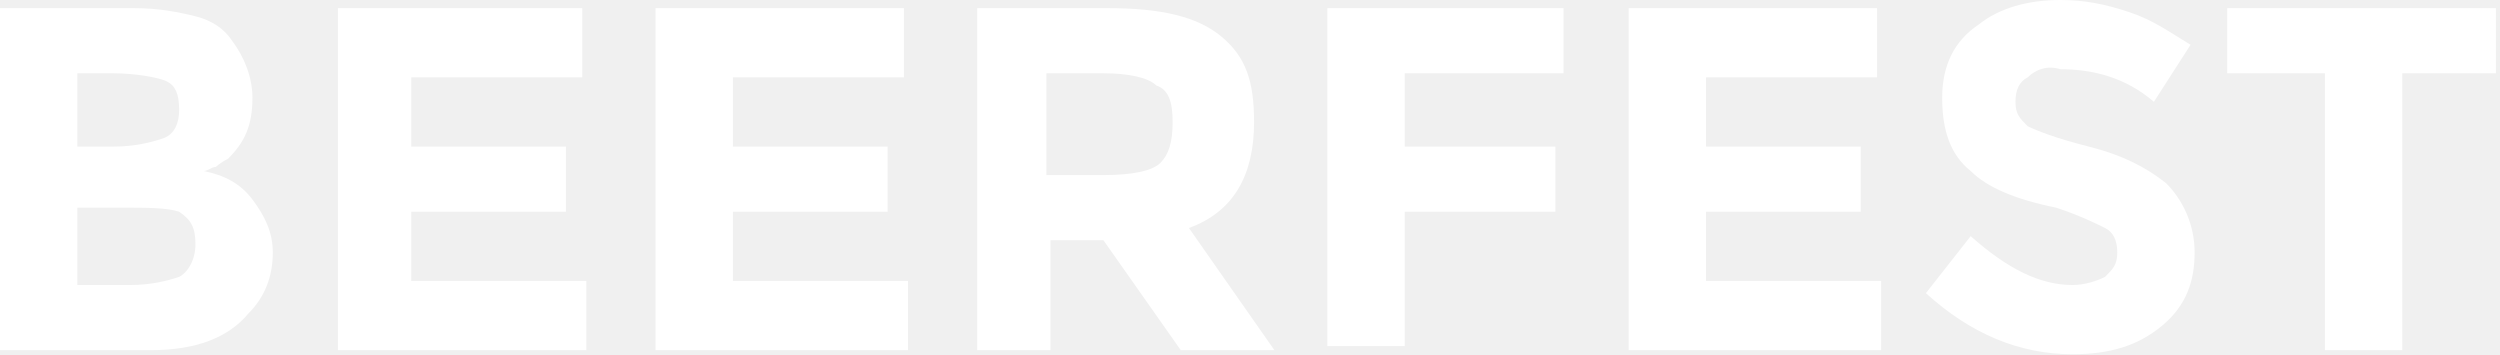
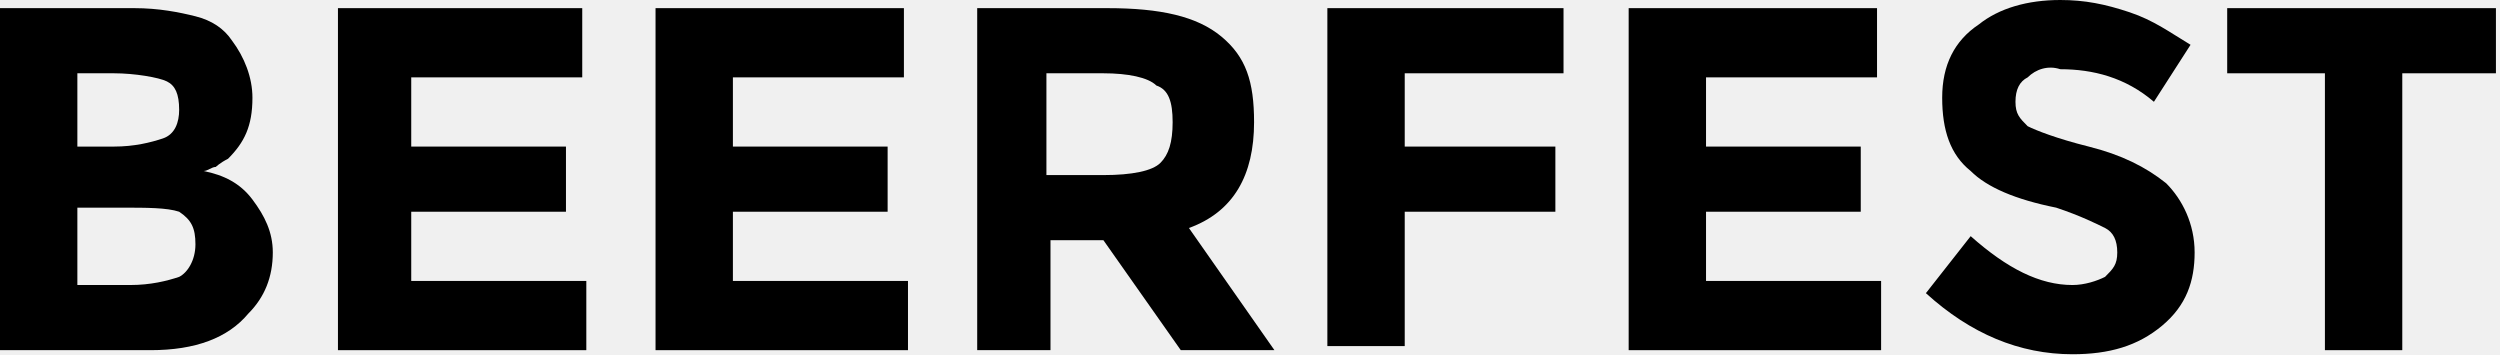
<svg xmlns="http://www.w3.org/2000/svg" version="1.1" id="Layer_1" x="0px" y="0px" viewBox="0 0 61.4 8.7" enable-background="new 0 0 61.4 8.7" xml:space="preserve">
-   <g fill="#ffffff">
+   <g>
    <path d="M3.7,8.6H0V0.2h3.3c0.6,0,1.1,0.1,1.5,0.2c0.4,0.1,0.7,0.3,0.9,0.6C6,1.4,6.2,1.9,6.2,2.4c0,0.7-0.2,1.1-0.6,1.5   C5.4,4,5.3,4.1,5.3,4.1C5.2,4.1,5.1,4.2,5,4.2c0.5,0.1,0.9,0.3,1.2,0.7c0.3,0.4,0.5,0.8,0.5,1.3c0,0.6-0.2,1.1-0.6,1.5   C5.6,8.3,4.8,8.6,3.7,8.6z M1.9,3.6h0.9c0.5,0,0.9-0.1,1.2-0.2c0.3-0.1,0.4-0.4,0.4-0.7c0-0.4-0.1-0.6-0.3-0.7S3.3,1.8,2.8,1.8H1.9   V3.6z M1.9,7h1.3c0.5,0,0.9-0.1,1.2-0.2C4.6,6.7,4.8,6.4,4.8,6c0-0.4-0.1-0.6-0.4-0.8C4.1,5.1,3.6,5.1,3,5.1H1.9V7z" />
    <path d="M14.3,0.2v1.7h-4.2v1.7h3.8v1.6h-3.8v1.7h4.3v1.7H8.3V0.2H14.3z" />
    <path d="M22.2,0.2v1.7H18v1.7h3.8v1.6H18v1.7h4.3v1.7h-6.2V0.2H22.2z" />
    <path d="M30.8,3c0,1.3-0.5,2.2-1.6,2.6l2.1,3H29l-1.9-2.7h-1.3v2.7H24V0.2h3.2c1.3,0,2.2,0.2,2.8,0.7S30.8,2,30.8,3z M28.5,4   c0.2-0.2,0.3-0.5,0.3-1c0-0.5-0.1-0.8-0.4-0.9c-0.2-0.2-0.7-0.3-1.3-0.3h-1.4v2.5h1.4C27.8,4.3,28.3,4.2,28.5,4z" />
    <path d="M38.4,0.2v1.6h-3.9v1.8h3.7v1.6h-3.7v3.3h-1.9V0.2H38.4z" />
    <path d="M46.1,0.2v1.7h-4.2v1.7h3.8v1.6h-3.8v1.7h4.3v1.7H40V0.2H46.1z" />
    <path d="M49.8,1.9c-0.2,0.1-0.3,0.3-0.3,0.6s0.1,0.4,0.3,0.6c0.2,0.1,0.7,0.3,1.5,0.5c0.8,0.2,1.4,0.5,1.9,0.9   c0.4,0.4,0.7,1,0.7,1.7S53.7,7.5,53.1,8c-0.6,0.5-1.3,0.7-2.2,0.7c-1.3,0-2.5-0.5-3.6-1.5l1.1-1.4C49.3,6.6,50.1,7,50.9,7   c0.3,0,0.6-0.1,0.8-0.2C51.9,6.6,52,6.5,52,6.2s-0.1-0.5-0.3-0.6c-0.2-0.1-0.6-0.3-1.2-0.5c-1-0.2-1.7-0.5-2.1-0.9   c-0.5-0.4-0.7-1-0.7-1.8s0.3-1.4,0.9-1.8C49.1,0.2,49.8,0,50.6,0c0.6,0,1.1,0.1,1.7,0.3c0.6,0.2,1,0.5,1.5,0.8l-0.9,1.4   c-0.7-0.6-1.5-0.8-2.3-0.8C50.3,1.6,50,1.7,49.8,1.9z" />
    <path d="M59,1.8v6.8h-1.9V1.8h-2.4V0.2h6.6v1.6H59z" />
  </g>
</svg>
